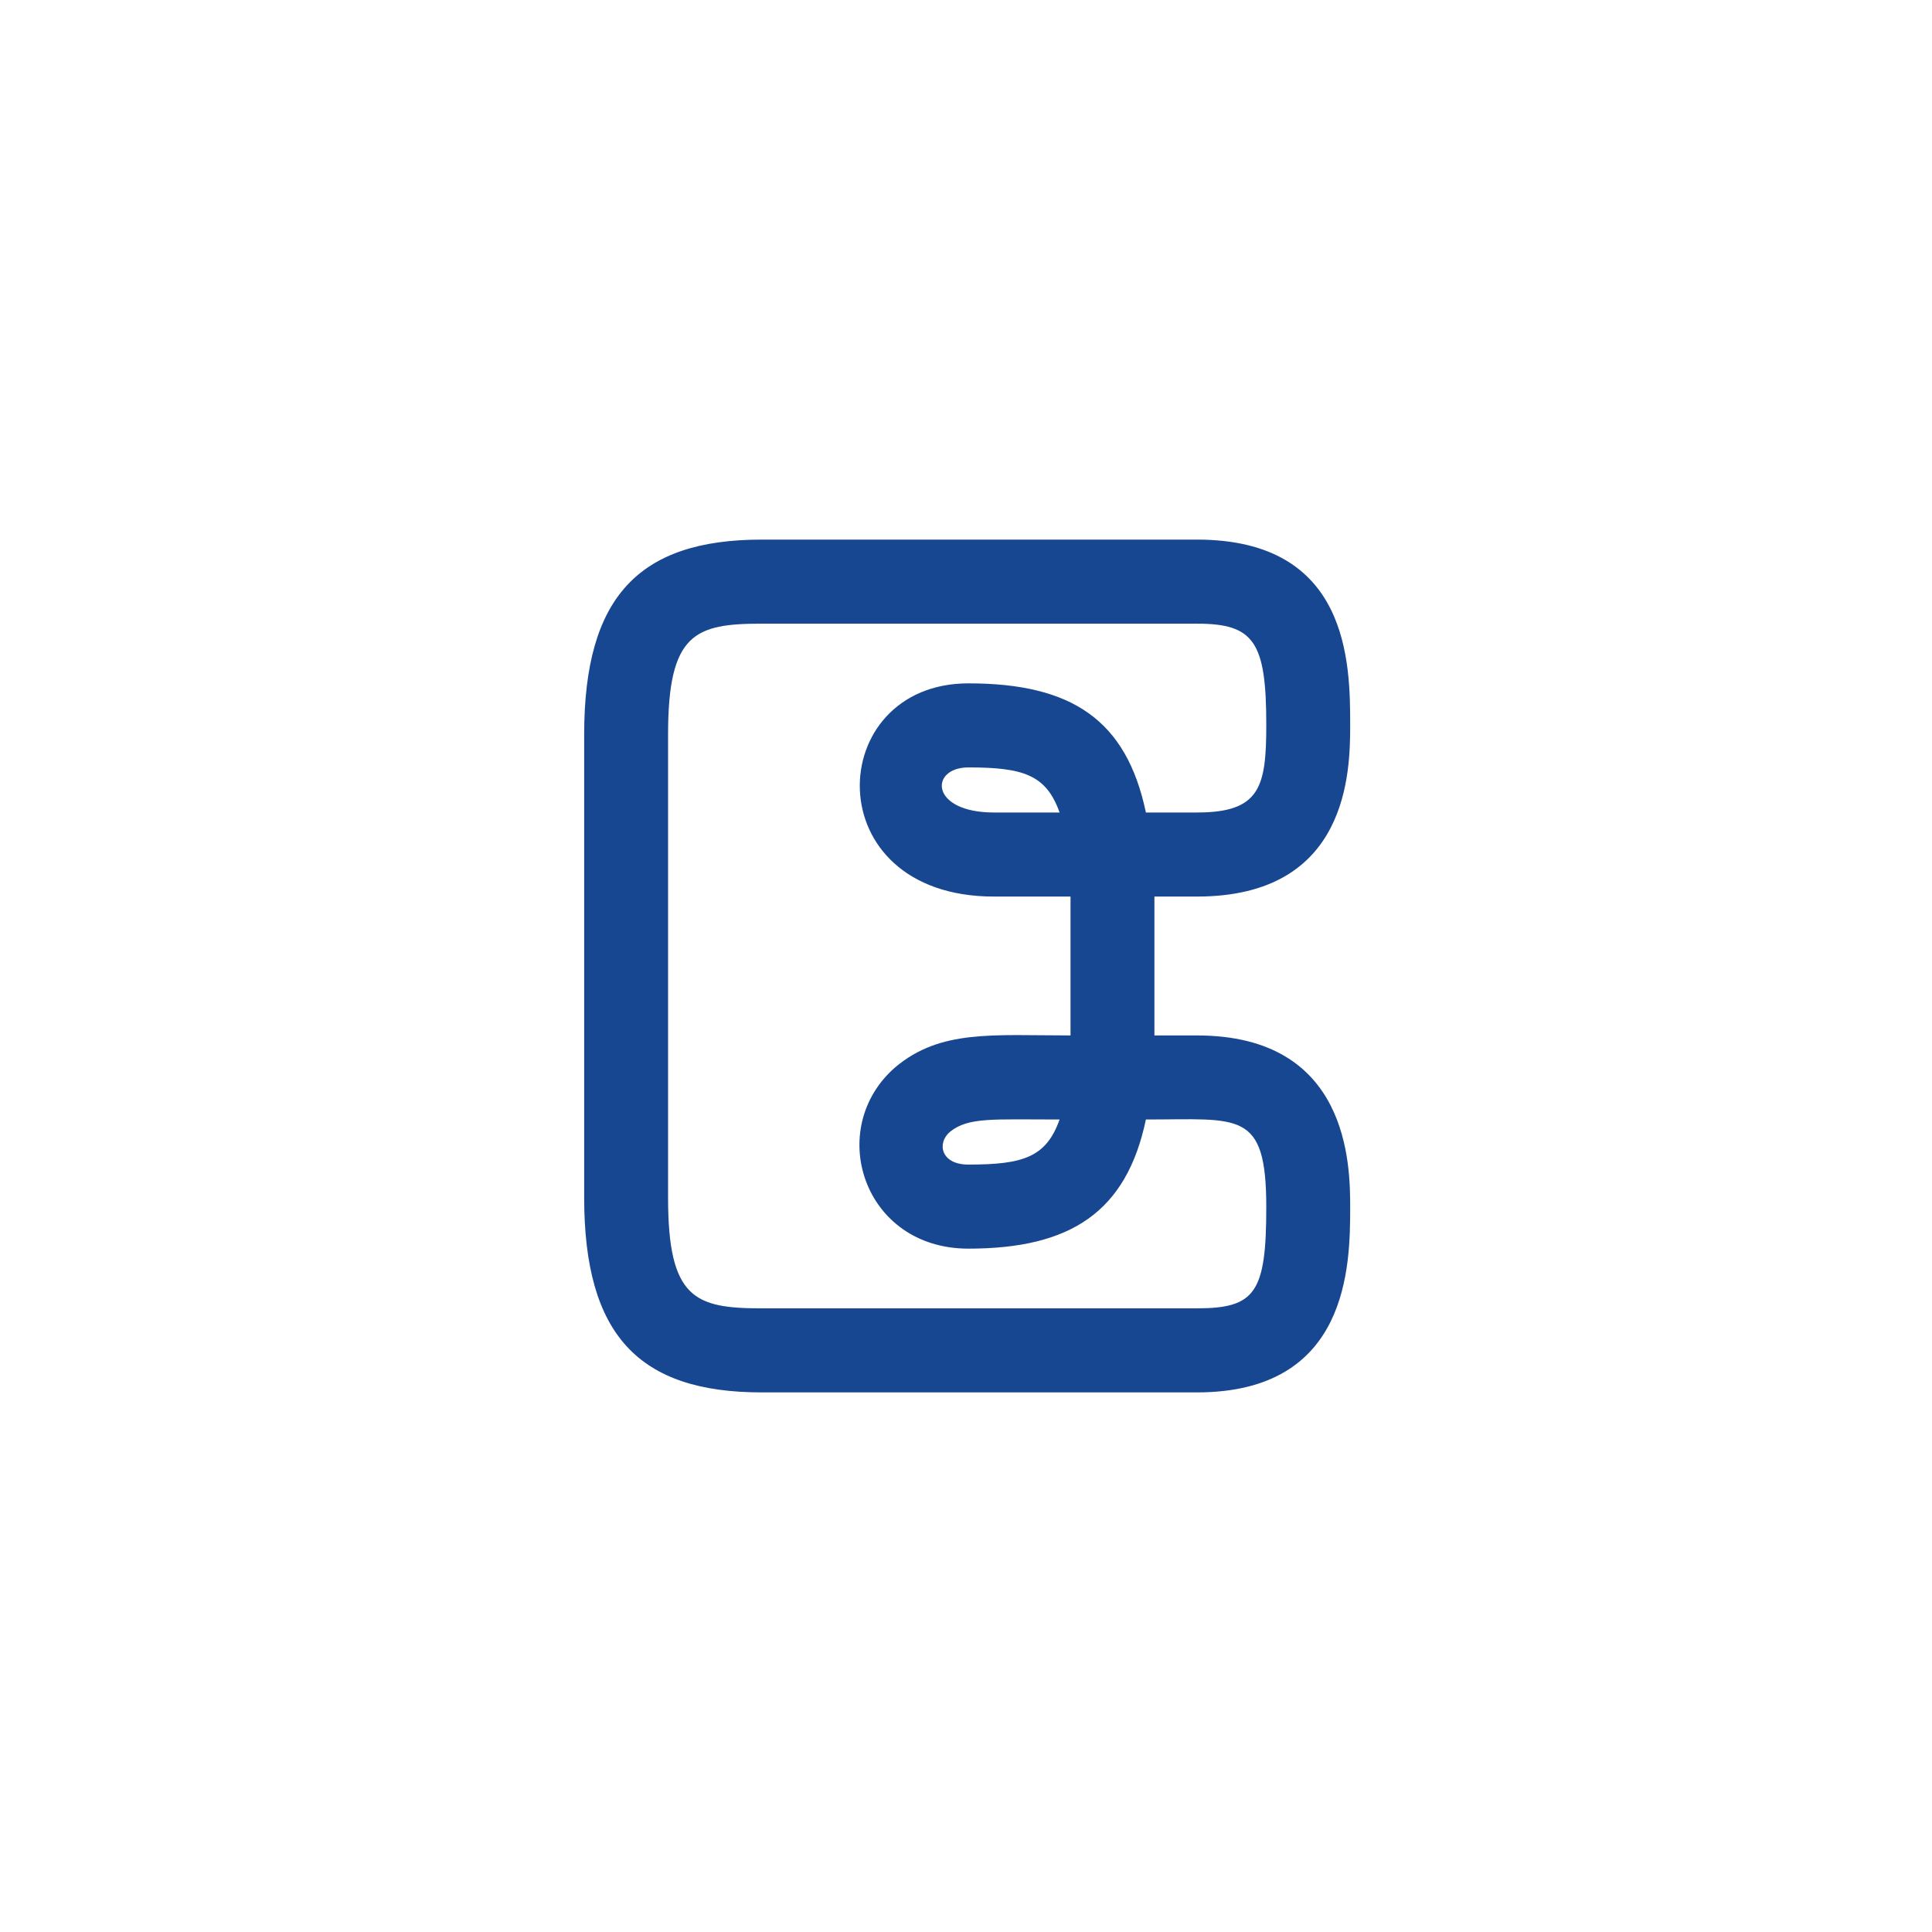
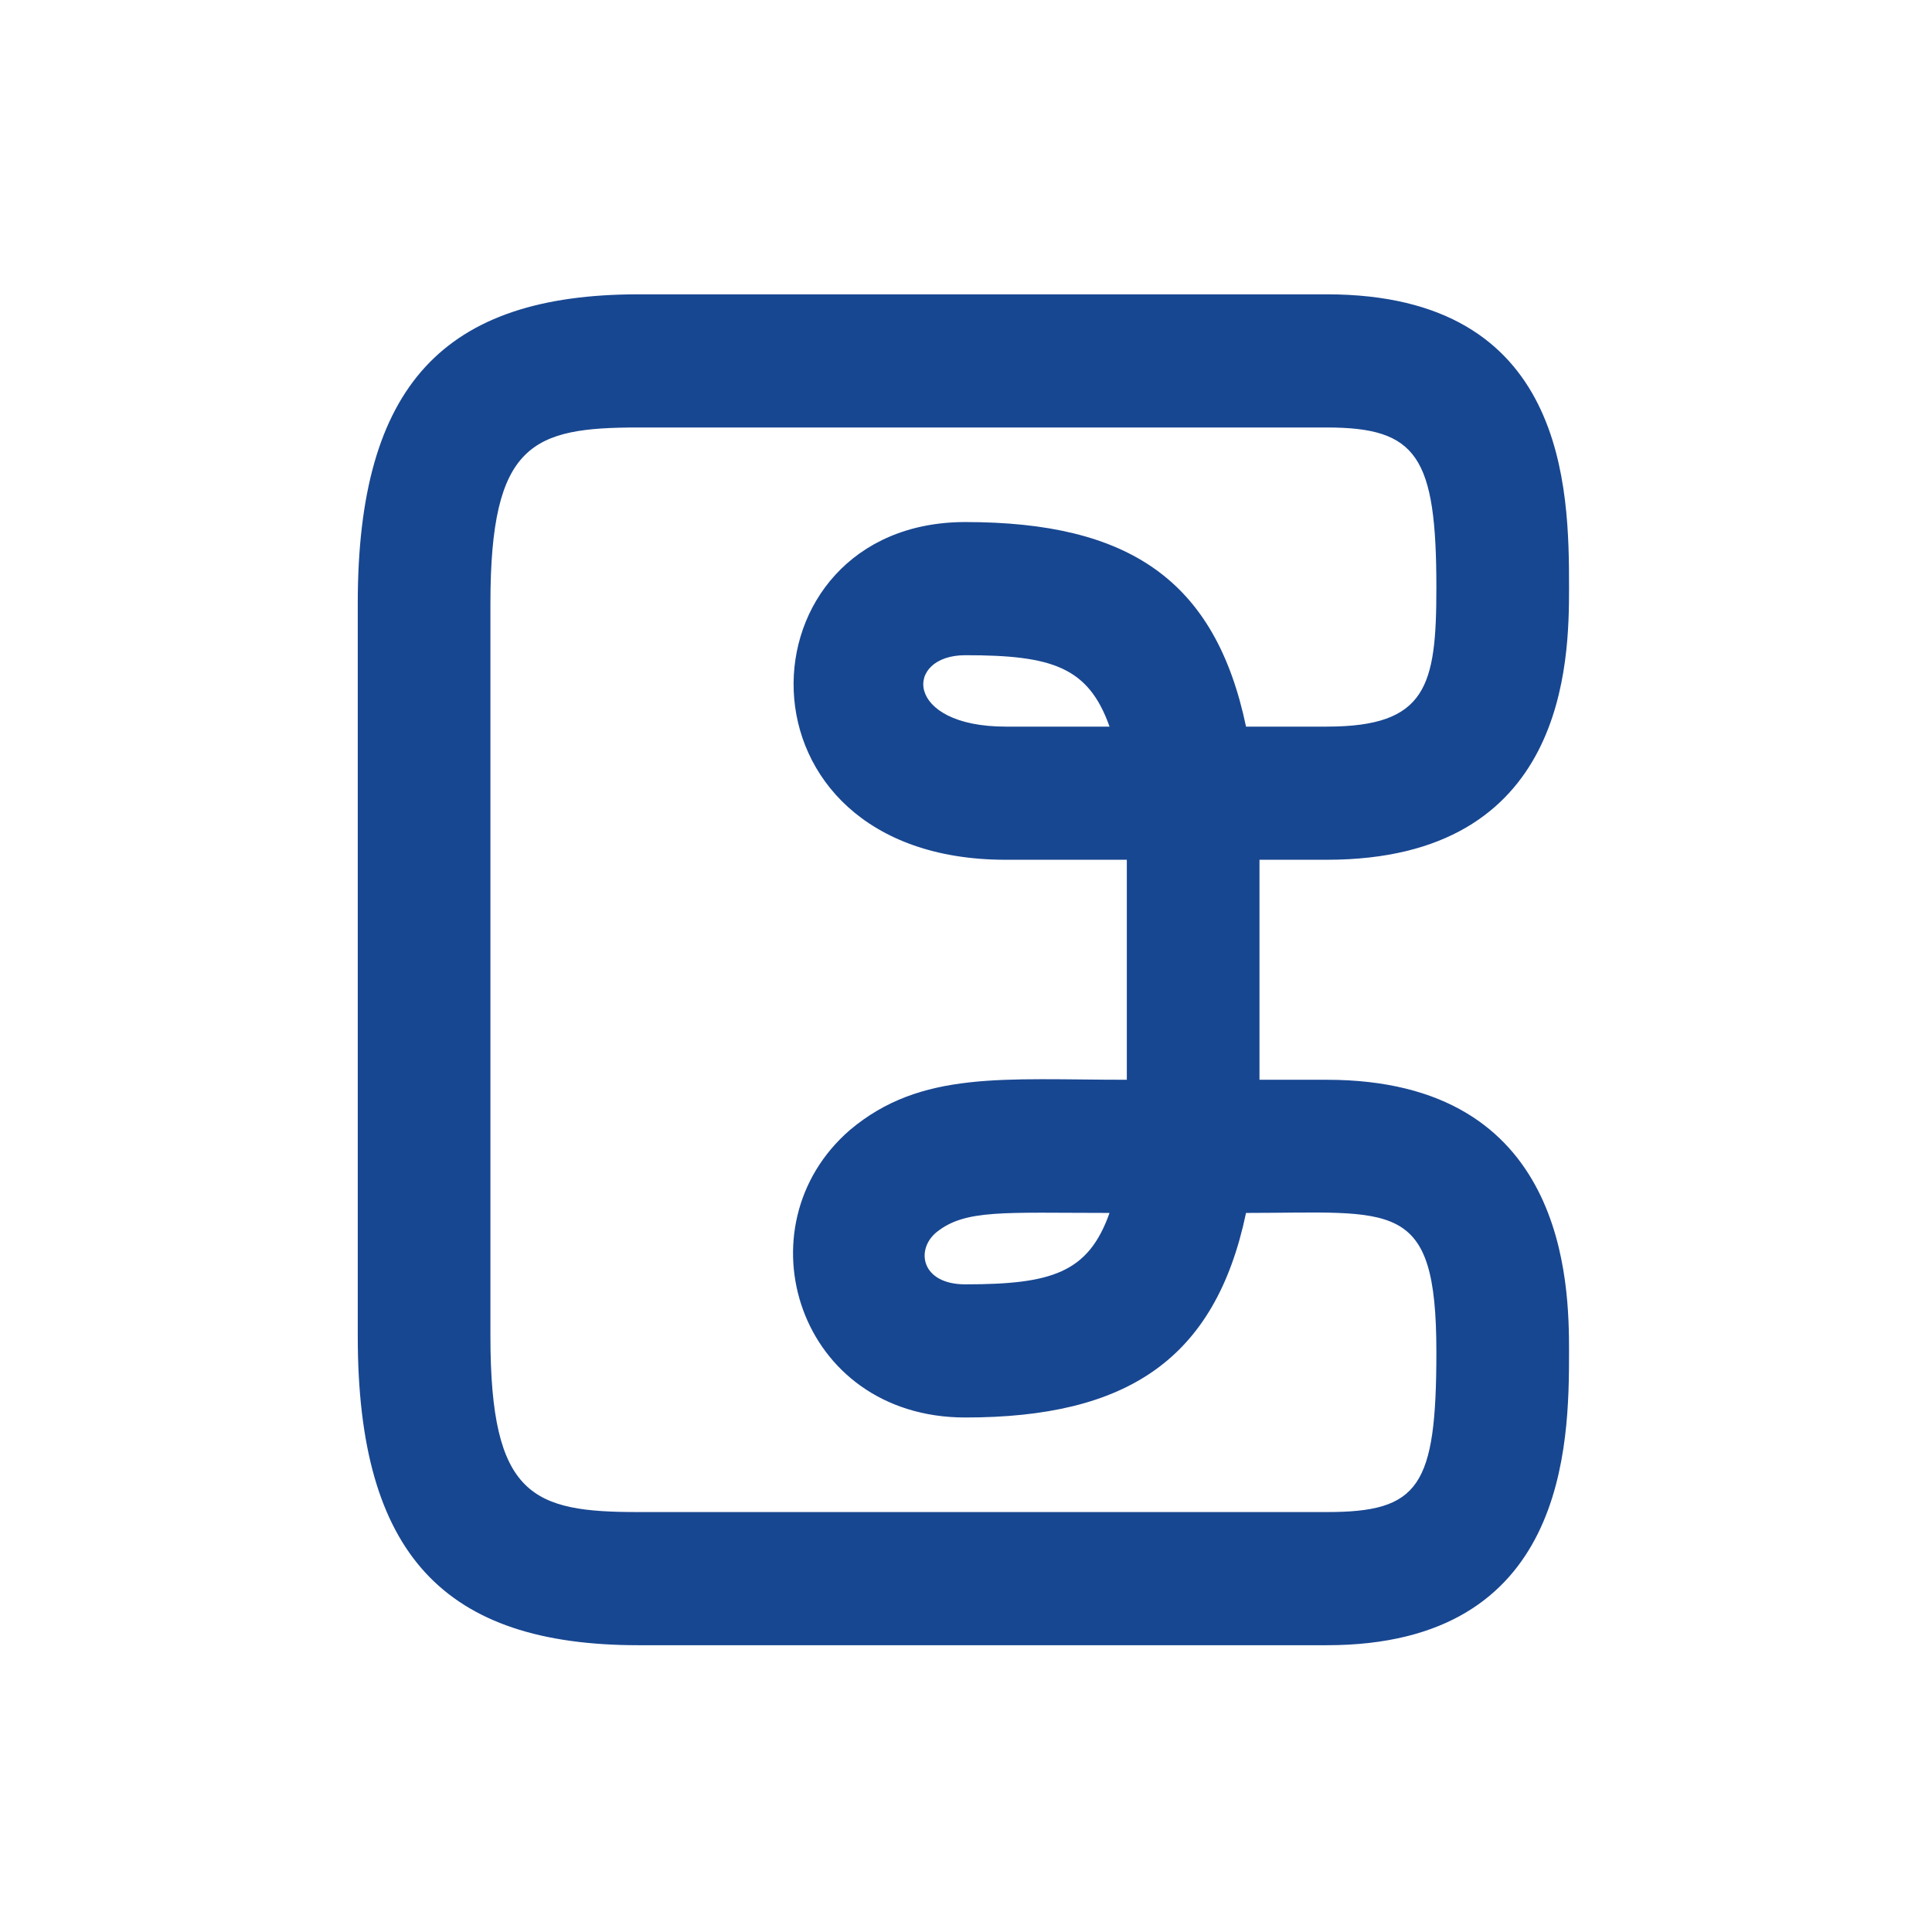
<svg xmlns="http://www.w3.org/2000/svg" width="512px" height="512px" viewBox="0 0 512 512" version="1.1">
-   <g id="EchoPlug" stroke="none" fill="none">
-     <path d="M146.141,-7.25467311e-15 L365.859,7.25467311e-15 C416.675,-4.215174e-15 435.102,5.291 453.68,15.227 C472.258,25.162 486.838,39.742 496.773,58.32 C506.709,76.898 512,95.325 512,146.141 L512,365.859 C512,416.675 506.709,435.102 496.773,453.68 C486.838,472.258 472.258,486.838 453.68,496.773 C435.102,506.709 416.675,512 365.859,512 L146.141,512 C95.325,512 76.898,506.709 58.32,496.773 C39.742,486.838 25.162,472.258 15.227,453.68 C5.291,435.102 0,416.675 0,365.859 L7.25467311e-15,146.141 C-4.215174e-15,95.325 5.291,76.898 15.227,58.32 C25.162,39.742 39.742,25.162 58.32,15.227 C76.898,5.291 95.325,4.215174e-15 146.141,-7.25467311e-15 Z" id="bg" fill="none" fill-rule="evenodd" />
-     <path d="M317.211,369 L201.855,369 C169.311,369 154.811,353.826 154.811,317.343 L154.811,194.657 C154.811,158.174 169.311,143 201.855,143 L317.211,143 C357.489,143 357.811,175.609 357.811,192.074 C357.811,204.343 357.489,237.597 317.211,237.597 L305.933,237.597 L305.933,274.403 L317.211,274.403 C357.489,274.403 357.811,308.626 357.811,319.926 C357.811,335.423 357.489,369 317.211,369 Z M317.211,165.277 L201.855,165.277 C184.133,165.277 177.044,167.86 177.044,194.657 L177.044,317.343 C177.044,344.14 184.133,346.723 201.855,346.723 L317.211,346.723 C332.677,346.723 335.577,342.526 335.577,319.926 C335.577,294.097 328.489,296.68 303.677,296.68 C298.522,321.217 283.7,330.903 256.633,330.903 C228.6,330.903 218.611,298.94 237.3,282.797 C249.222,272.789 263.077,274.403 283.7,274.403 L283.7,237.597 L263.4,237.597 C216.033,237.597 218.289,181.097 256.633,181.097 C284.022,181.097 298.522,190.783 303.677,215.32 L317.211,215.32 C333.966,215.32 335.577,208.54 335.577,192.074 C335.577,170.12 332.355,165.277 317.211,165.277 L317.211,165.277 Z M251.8,299.909 C248.255,302.814 249.222,308.626 256.633,308.626 C271.133,308.626 277.255,306.689 280.8,296.68 C263.077,296.68 256.633,296.034 251.8,299.909 L251.8,299.909 Z M256.633,203.374 C246.322,203.374 246.322,215.32 263.4,215.32 L280.8,215.32 C277.255,205.311 271.133,203.374 256.633,203.374 Z" id="echopay-logo" fill="#184791" fill-rule="nonzero" />
+   <g id="EchoPlug" stroke="none" fill="none" fill-rule="nonzero">
+     <path d="M351.611,436 L169.201,436 C117.739,436 94.811,411.963 94.811,354.171 L94.811,159.829 C94.811,102.037 117.739,78 169.201,78 L351.611,78 C415.301,78 415.811,129.654 415.811,155.737 C415.811,175.171 415.301,227.849 351.611,227.849 L333.777,227.849 L333.777,286.151 L351.611,286.151 C415.301,286.151 415.811,340.363 415.811,358.263 C415.811,382.811 415.301,436 351.611,436 Z M351.611,113.289 L169.201,113.289 C141.177,113.289 129.968,117.38 129.968,159.829 L129.968,354.171 C129.968,396.62 141.177,400.711 169.201,400.711 L351.611,400.711 C376.068,400.711 380.654,394.063 380.654,358.263 C380.654,317.349 369.444,321.44 330.211,321.44 C322.058,360.309 298.62,375.651 255.82,375.651 C211.492,375.651 195.697,325.02 225.249,299.449 C244.101,283.594 266.011,286.151 298.62,286.151 L298.62,227.849 L266.52,227.849 C191.62,227.849 195.187,138.349 255.82,138.349 C299.13,138.349 322.058,153.691 330.211,192.56 L351.611,192.56 C378.106,192.56 380.654,181.82 380.654,155.737 C380.654,120.96 375.558,113.289 351.611,113.289 L351.611,113.289 Z M248.177,326.554 C242.573,331.157 244.101,340.363 255.82,340.363 C278.749,340.363 288.43,337.294 294.035,321.44 C266.011,321.44 255.82,320.417 248.177,326.554 L248.177,326.554 Z M255.82,173.637 C239.516,173.637 239.516,192.56 266.52,192.56 L294.035,192.56 C288.43,176.706 278.749,173.637 255.82,173.637 Z" id="echopay-logo" fill="#184791" />
  </g>
</svg>
